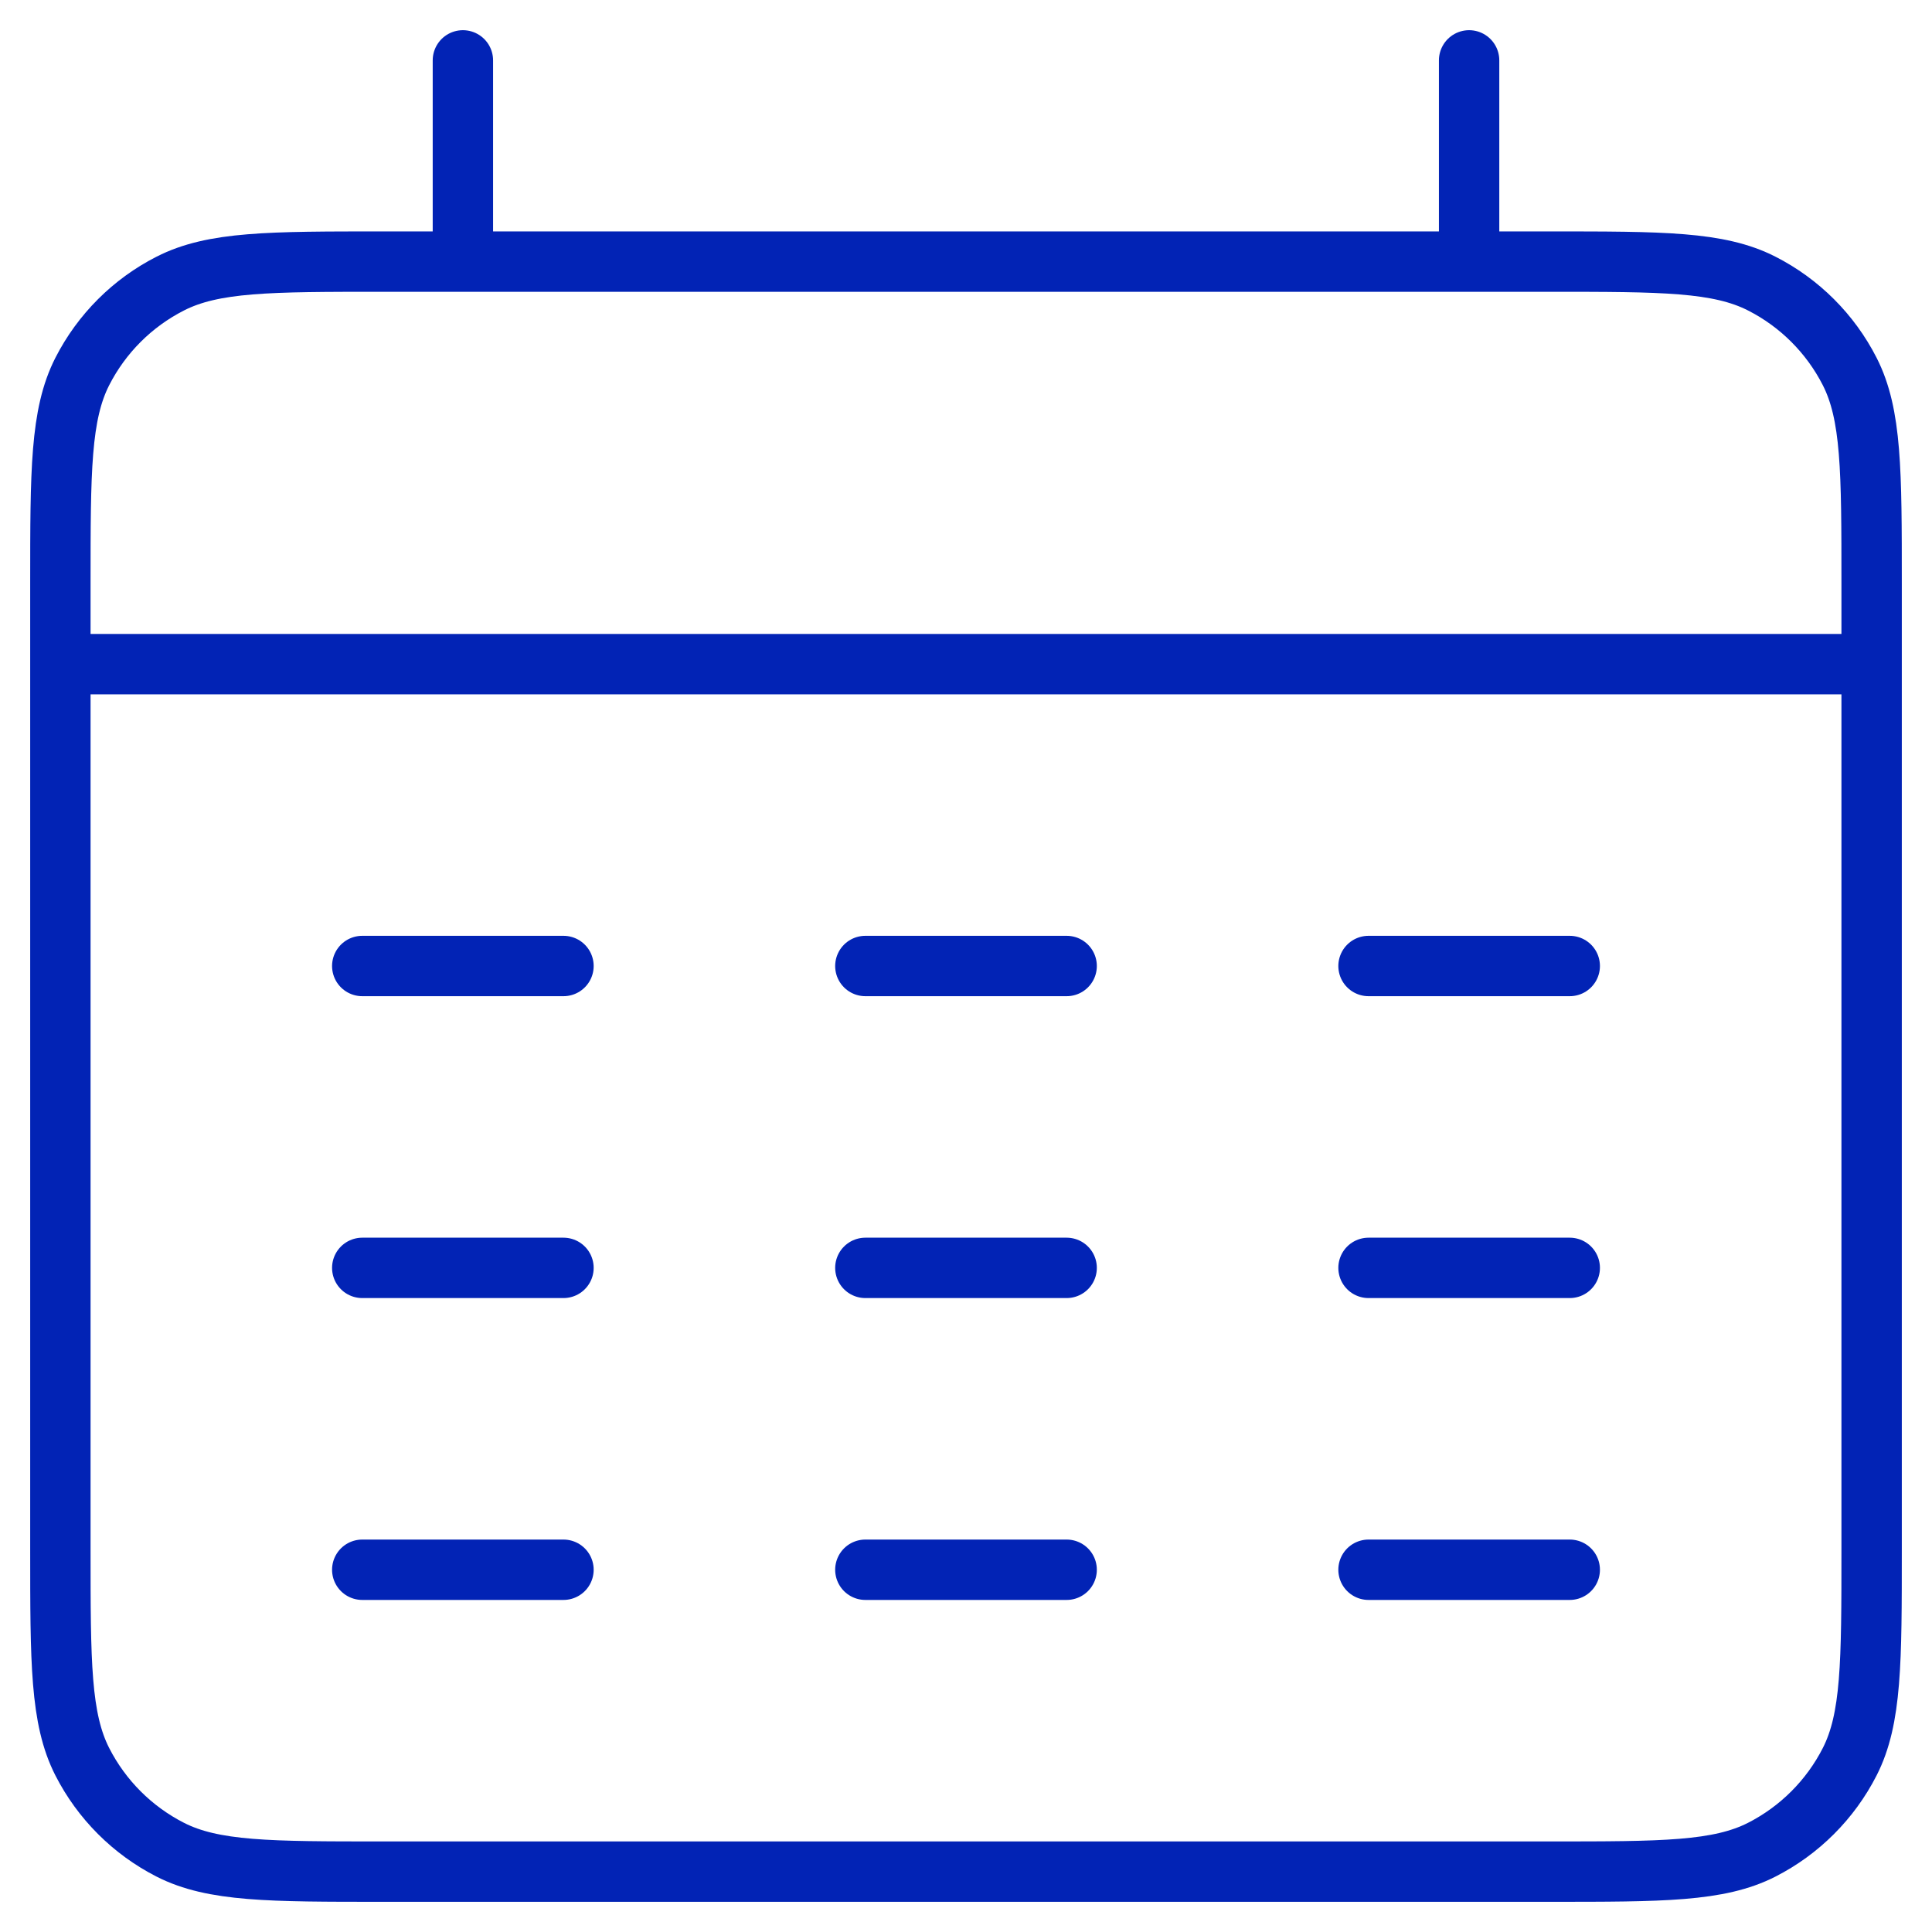
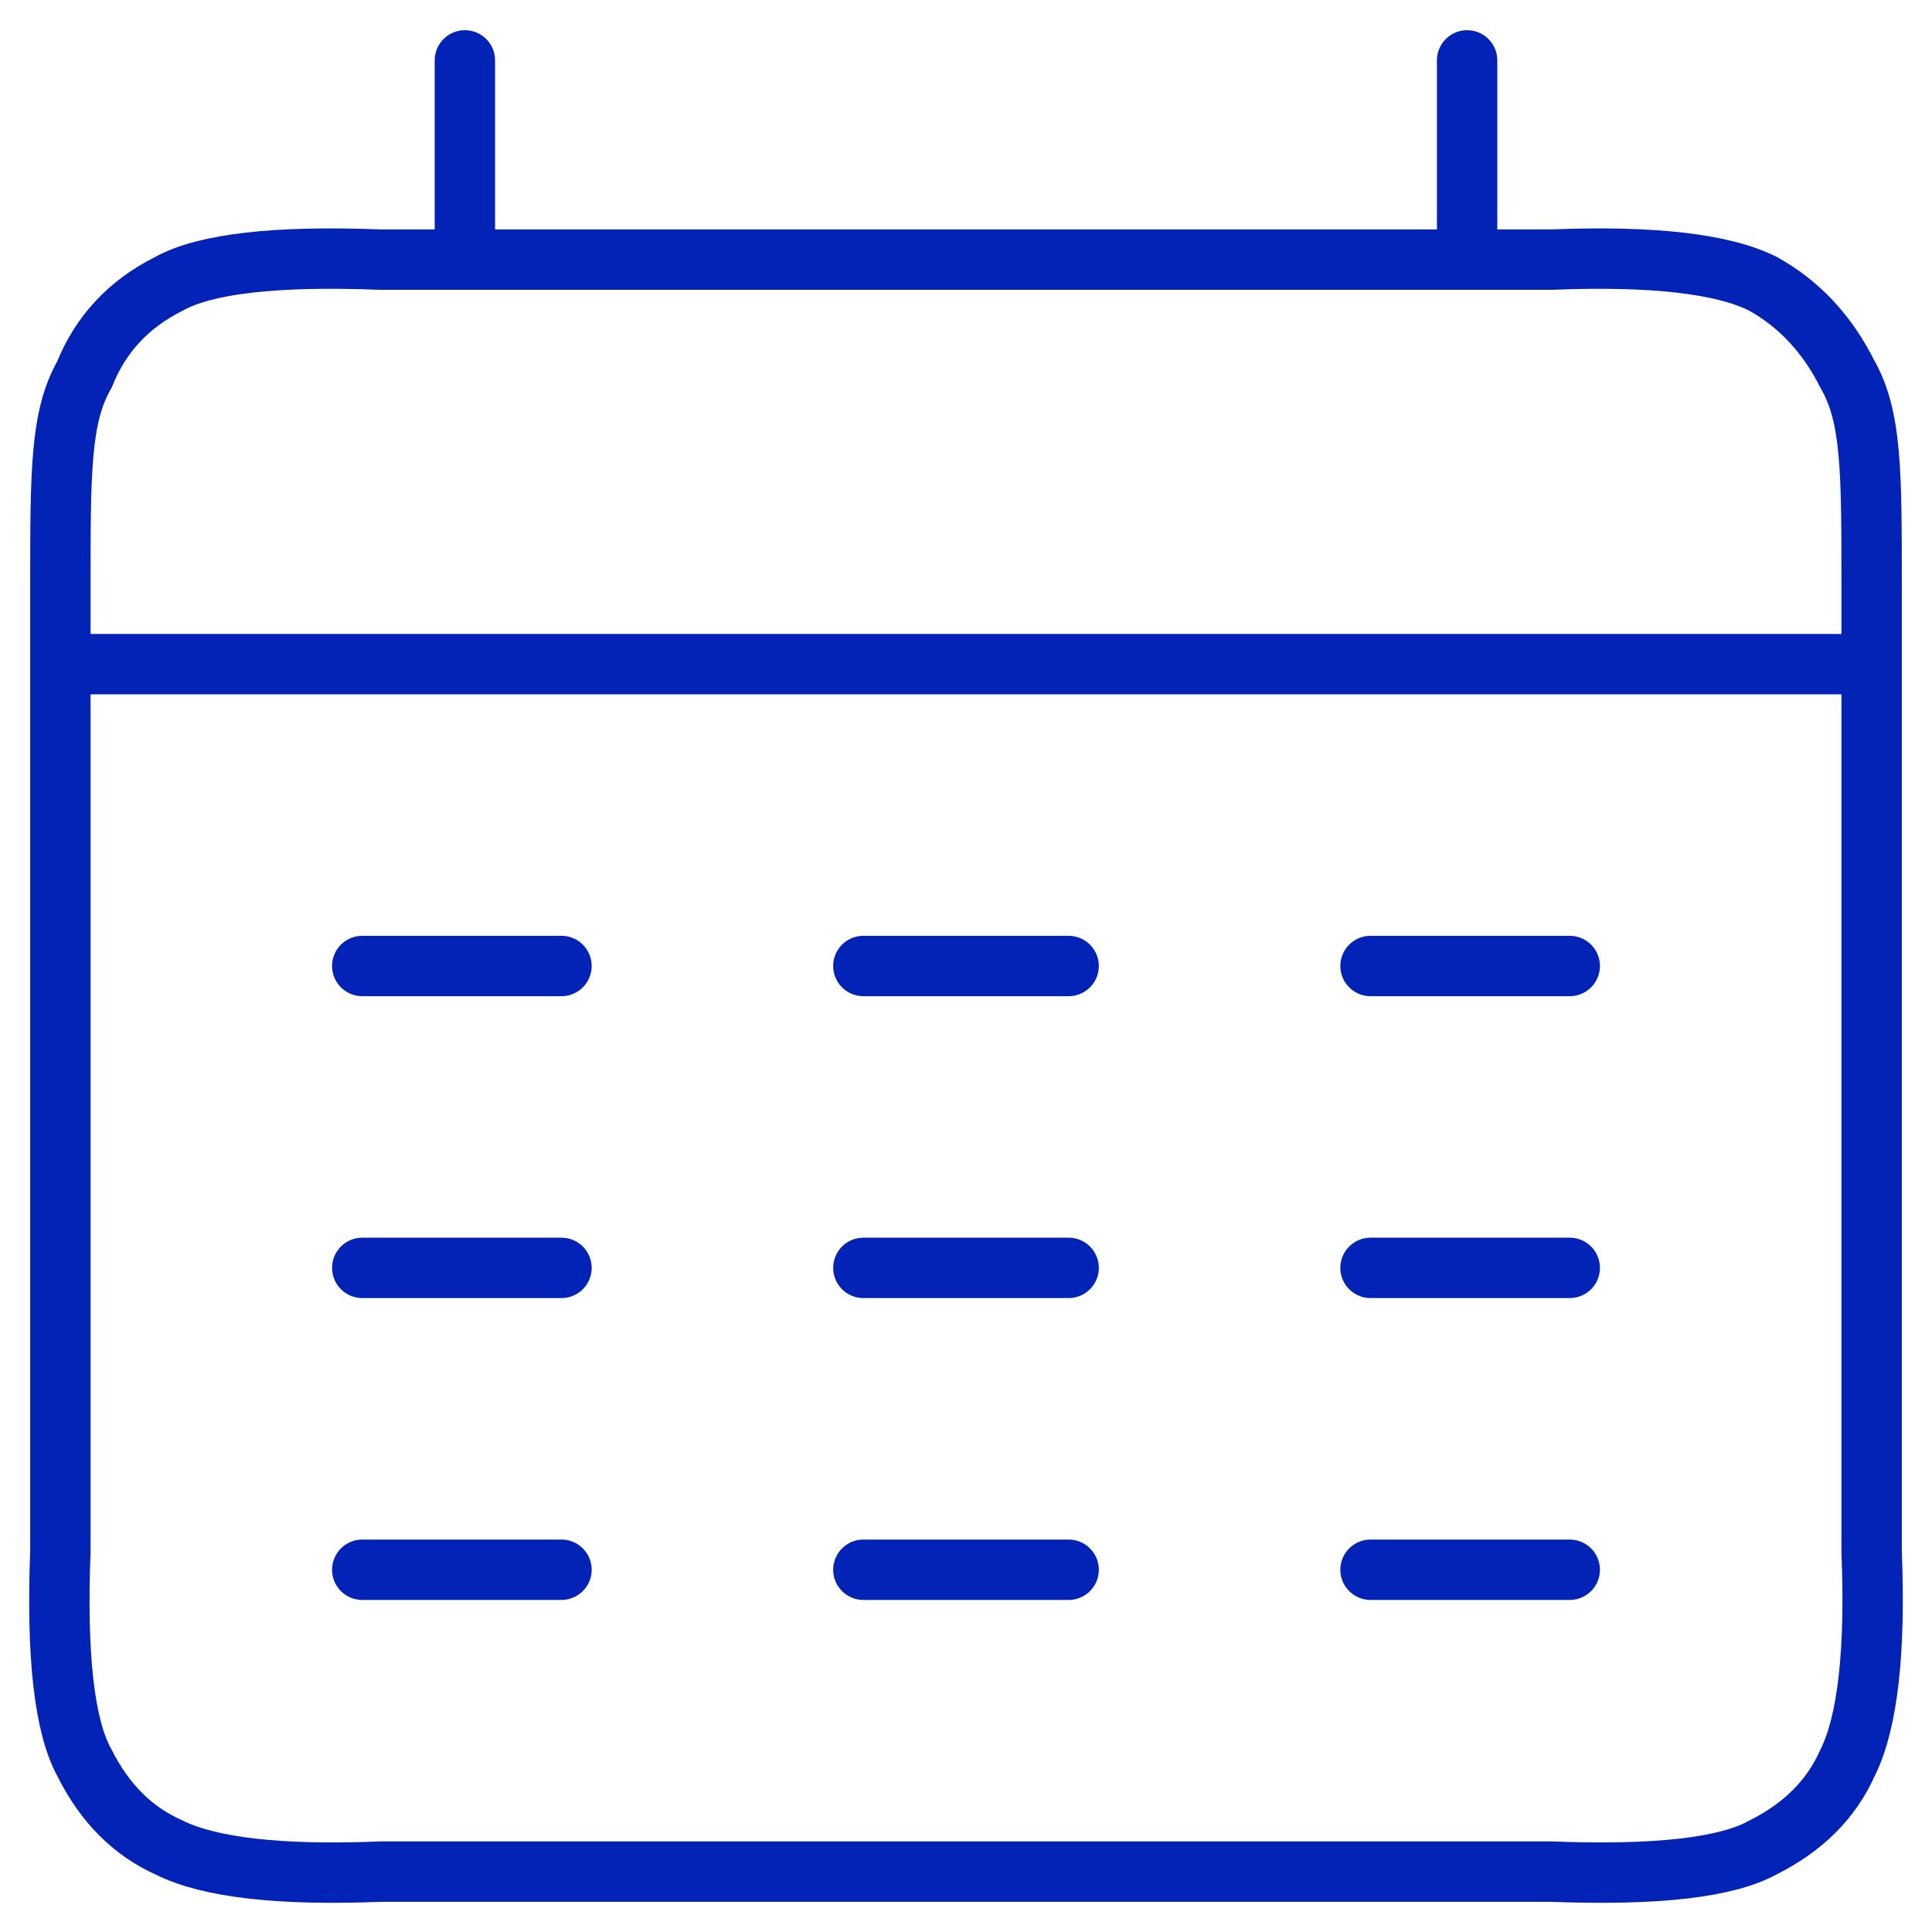
- <svg xmlns="http://www.w3.org/2000/svg" width="32" height="32" viewBox="0 0 32 32" fill="none">
-   <path d="M1 11H31M7.667 1V4.333M24.333 1V4.333M6 16H9.333M14.333 16H17.667M22.667 16H26M6 21H9.333M14.333 21H17.667M22.667 21H26M6 26H9.333M14.333 26H17.667M22.667 26H26M6.333 31H25.667C27.534 31 28.467 31 29.18 30.637C29.807 30.317 30.317 29.807 30.637 29.18C31 28.467 31 27.534 31 25.667V9.667C31 7.8 31 6.866 30.637 6.153C30.317 5.526 29.807 5.016 29.18 4.697C28.467 4.333 27.534 4.333 25.667 4.333H6.333C4.466 4.333 3.533 4.333 2.82 4.697C2.193 5.016 1.683 5.526 1.363 6.153C1 6.866 1 7.8 1 9.667V25.667C1 27.534 1 28.467 1.363 29.18C1.683 29.807 2.193 30.317 2.82 30.637C3.533 31 4.466 31 6.333 31Z" stroke="#0223B5" stroke-linecap="round" />
+ <svg xmlns="http://www.w3.org/2000/svg" fill="none" viewBox="0 0 32 32">
+   <path d="M1 11h30M7.7 1v3.3M24.3 1v3.3M6 16h3.3m5 0h3.4m5 0H26M6 21h3.3m5 0h3.4m5 0H26M6 26h3.3m5 0h3.4m5 0H26M6.3 31h19.4q2.6.1 3.5-.4 1-.5 1.4-1.4.5-1 .4-3.5v-16c0-1.9 0-2.8-.4-3.5q-.5-1-1.4-1.5-1-.5-3.5-.4H6.3q-2.6-.1-3.5.4-1 .5-1.4 1.5C1 6.9 1 7.8 1 9.7v16q-.1 2.6.4 3.5.5 1 1.4 1.4 1 .5 3.5.4Z" stroke="#0223B5" stroke-linecap="round" />
</svg>
